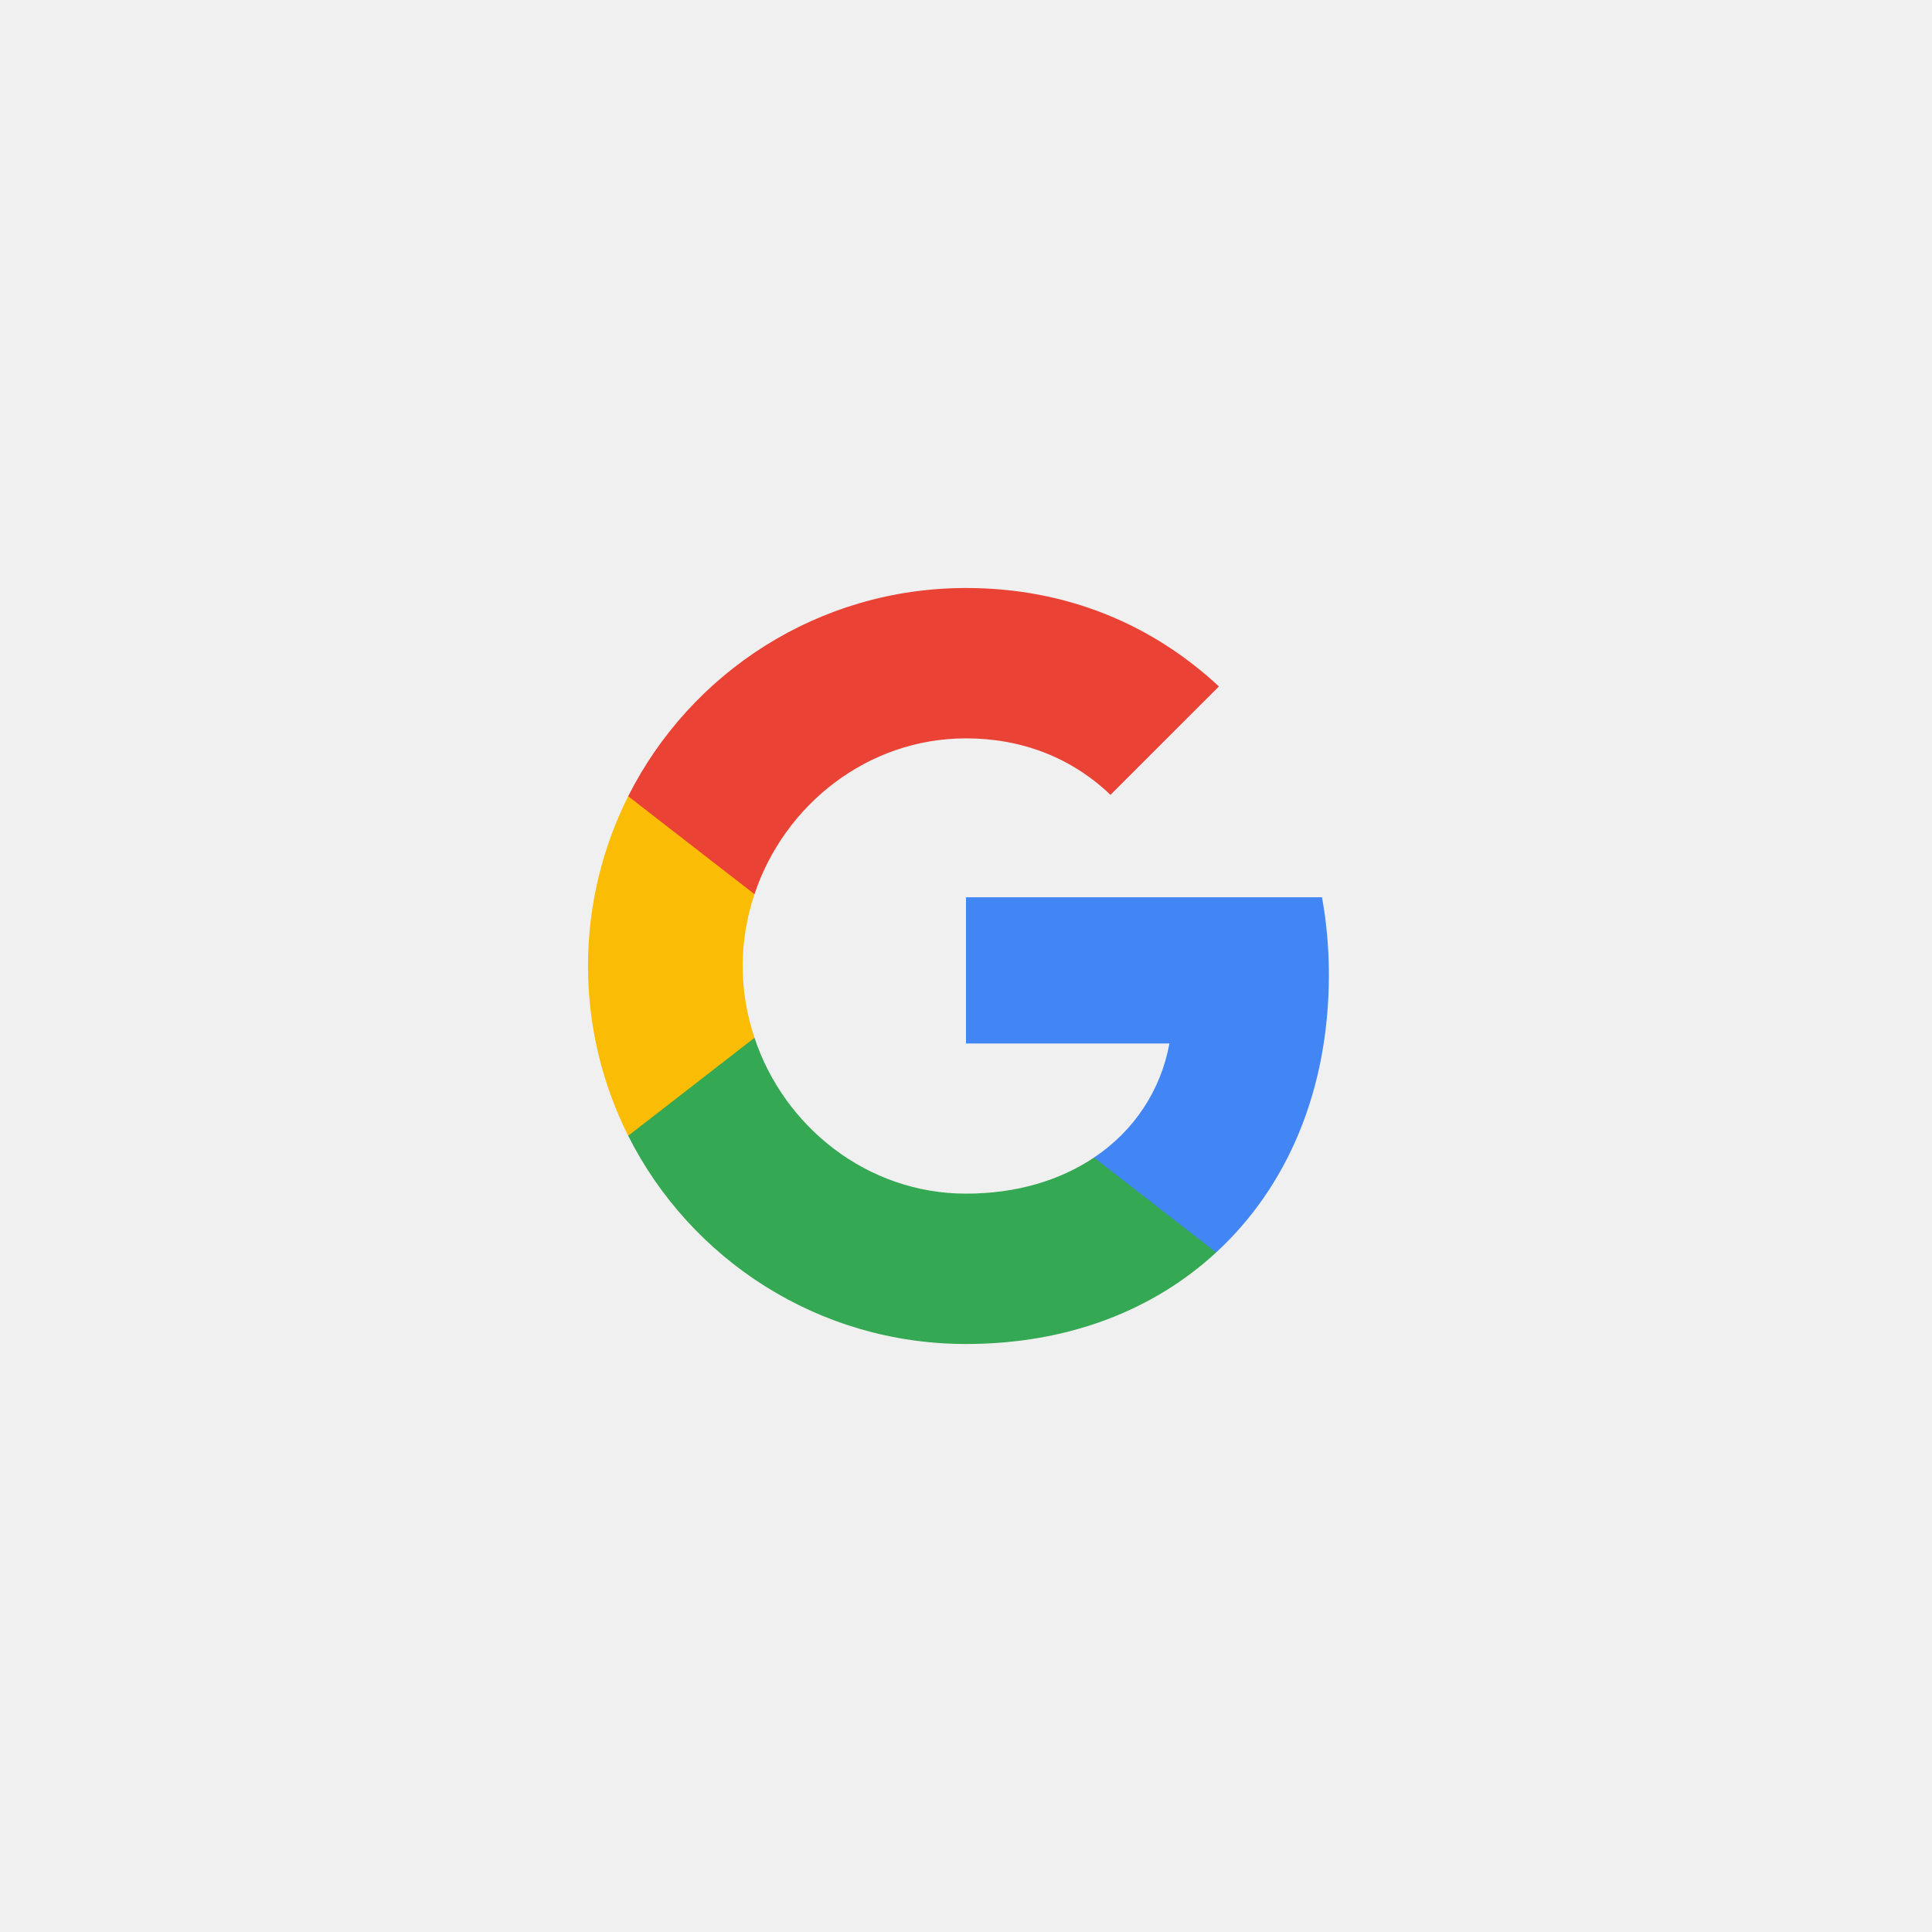
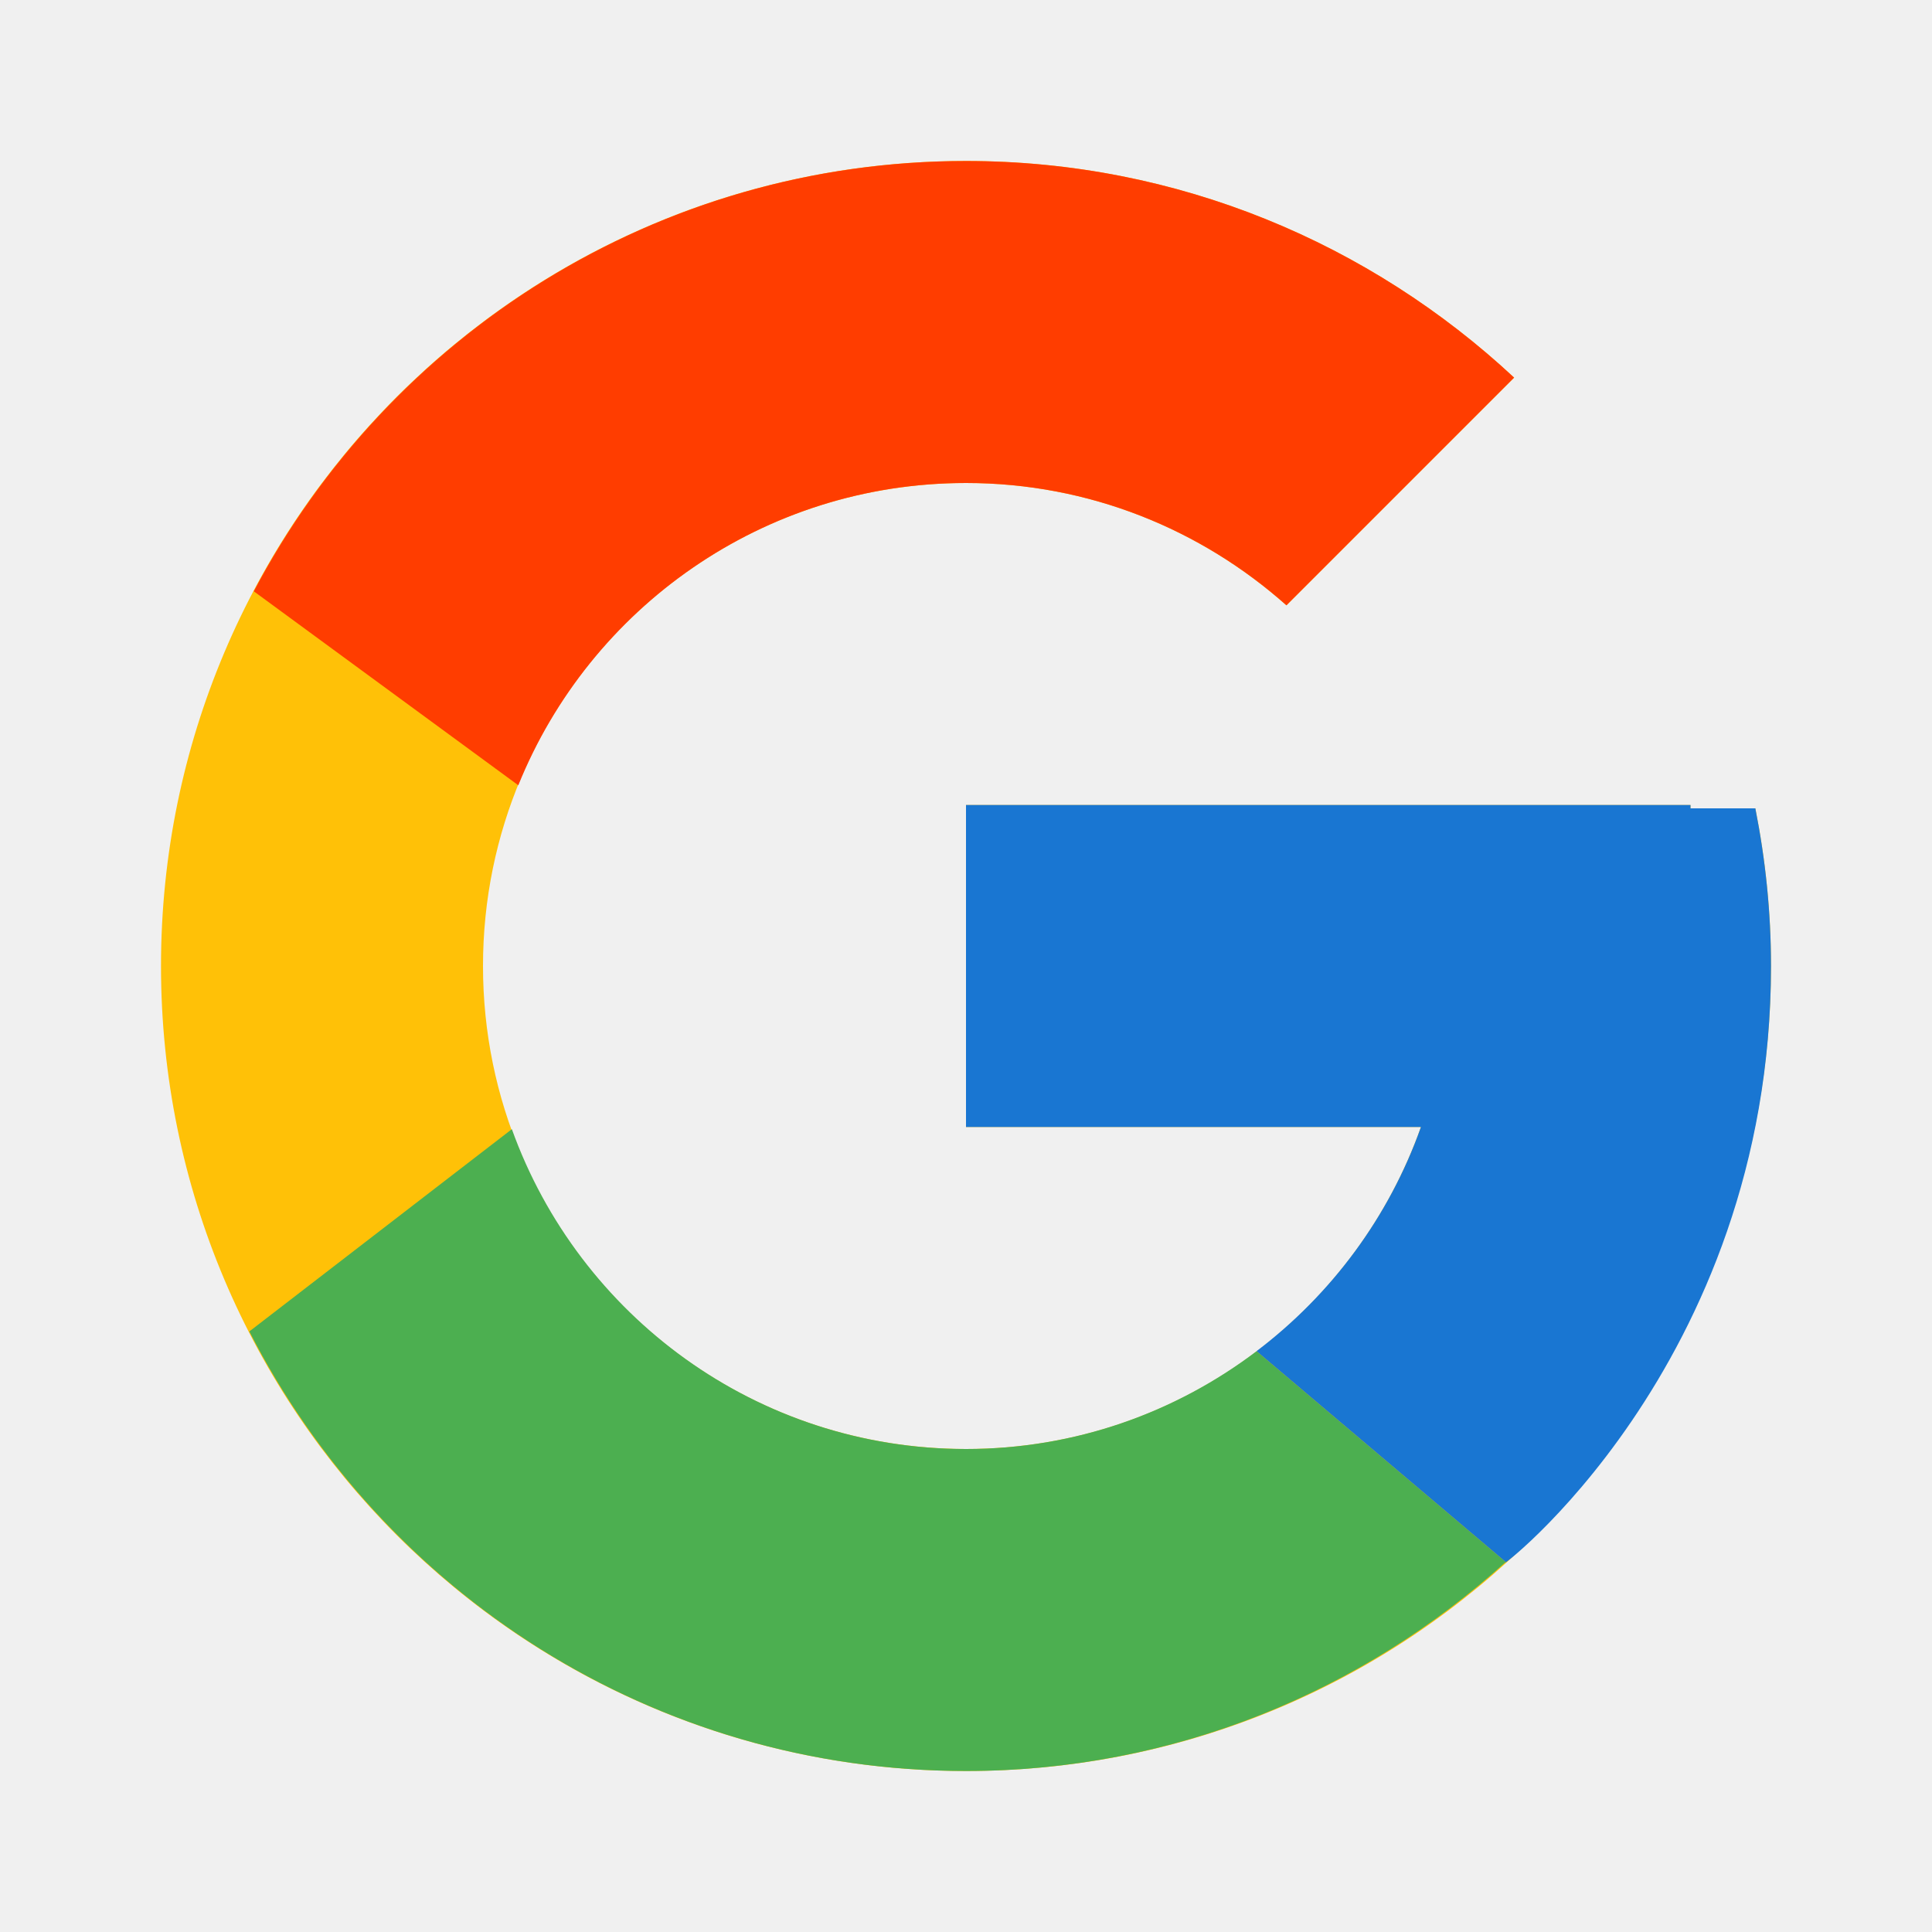
- <svg xmlns="http://www.w3.org/2000/svg" xmlns:xlink="http://www.w3.org/1999/xlink" width="46px" height="46px" viewBox="0 0 46 46" version="1.1">
-   <g id="Google-Button" stroke="none" stroke-width="1" fill="none" fill-rule="evenodd">
-     <g id="9-PATCH" transform="translate(-608, -160)" />
-     <g id="btn_google_light_normal" transform="translate(-1, -1)">
-       <g id="button" transform="translate(4, 4)" filter="url(#filter-1)">
-         <g id="button-bg">
-           <use fill="#FFFFFF" fill-rule="evenodd" xlink:href="#path-2" />
-           <use fill="none" xlink:href="#path-2" />
-           <use fill="none" xlink:href="#path-2" />
-           <use fill="none" xlink:href="#path-2" />
-         </g>
-       </g>
-       <g id="logo_googleg_48dp" transform="translate(15, 15)">
-         <path d="M17.64,9.205 C17.64,8.566 17.583,7.953 17.476,7.364 L9,7.364 L9,10.845 L13.844,10.845 C13.635,11.97 13.001,12.923 12.048,13.561 L12.048,15.82 L14.956,15.82 C16.658,14.253 17.64,11.945 17.64,9.205 L17.64,9.205 Z" id="Shape" fill="#4285F4" />
-         <path d="M9,18 C11.43,18 13.467,17.194 14.956,15.82 L12.048,13.561 C11.242,14.101 10.211,14.42 9,14.42 C6.656,14.42 4.672,12.837 3.964,10.71 L0.957,10.71 L0.957,13.042 C2.438,15.983 5.482,18 9,18 L9,18 Z" id="Shape" fill="#34A853" />
-         <path d="M3.964,10.71 C3.784,10.17 3.682,9.593 3.682,9 C3.682,8.407 3.784,7.83 3.964,7.29 L3.964,4.958 L0.957,4.958 C0.348,6.173 0,7.548 0,9 C0,10.452 0.348,11.827 0.957,13.042 L3.964,10.71 L3.964,10.71 Z" id="Shape" fill="#FBBC05" />
-         <path d="M9,3.58 C10.321,3.58 11.508,4.034 12.44,4.925 L15.022,2.344 C13.463,0.892 11.426,0 9,0 C5.482,0 2.438,2.017 0.957,4.958 L3.964,7.29 C4.672,5.163 6.656,3.58 9,3.58 L9,3.58 Z" id="Shape" fill="#EA4335" />
-         <path d="M0,0 L18,0 L18,18 L0,18 L0,0 Z" id="Shape" />
-       </g>
-       <g id="handles_square" />
-     </g>
-   </g>
+ <svg xmlns="http://www.w3.org/2000/svg" viewBox="0 0 48 48" width="24px" height="24px">
+   <path fill="#FFC107" d="M43.611,20.083H42V20H24v8h11.303c-1.649,4.657-6.08,8-11.303,8c-6.627,0-12-5.373-12-12c0-6.627,5.373-12,12-12c3.059,0,5.842,1.154,7.961,3.039l5.657-5.657C34.046,6.053,29.268,4,24,4C12.955,4,4,12.955,4,24c0,11.045,8.955,20,20,20c11.045,0,20-8.955,20-20C44,22.659,43.862,21.35,43.611,20.083z" />
+   <path fill="#FF3D00" d="M6.306,14.691l6.571,4.819C14.655,15.108,18.961,12,24,12c3.059,0,5.842,1.154,7.961,3.039l5.657-5.657C34.046,6.053,29.268,4,24,4C16.318,4,9.656,8.337,6.306,14.691z" />
+   <path fill="#4CAF50" d="M24,44c5.166,0,9.86-1.977,13.409-5.192l-6.19-5.238C29.211,35.091,26.715,36,24,36c-5.202,0-9.619-3.317-11.283-7.946l-6.522,5.025C9.505,39.556,16.227,44,24,44z" />
+   <path fill="#1976D2" d="M43.611,20.083H42V20H24v8h11.303c-0.792,2.237-2.231,4.166-4.087,5.571c0.001-0.001,0.002-0.001,0.003-0.002l6.19,5.238C36.971,39.205,44,34,44,24C44,22.659,43.862,21.35,43.611,20.083z" />
</svg>
